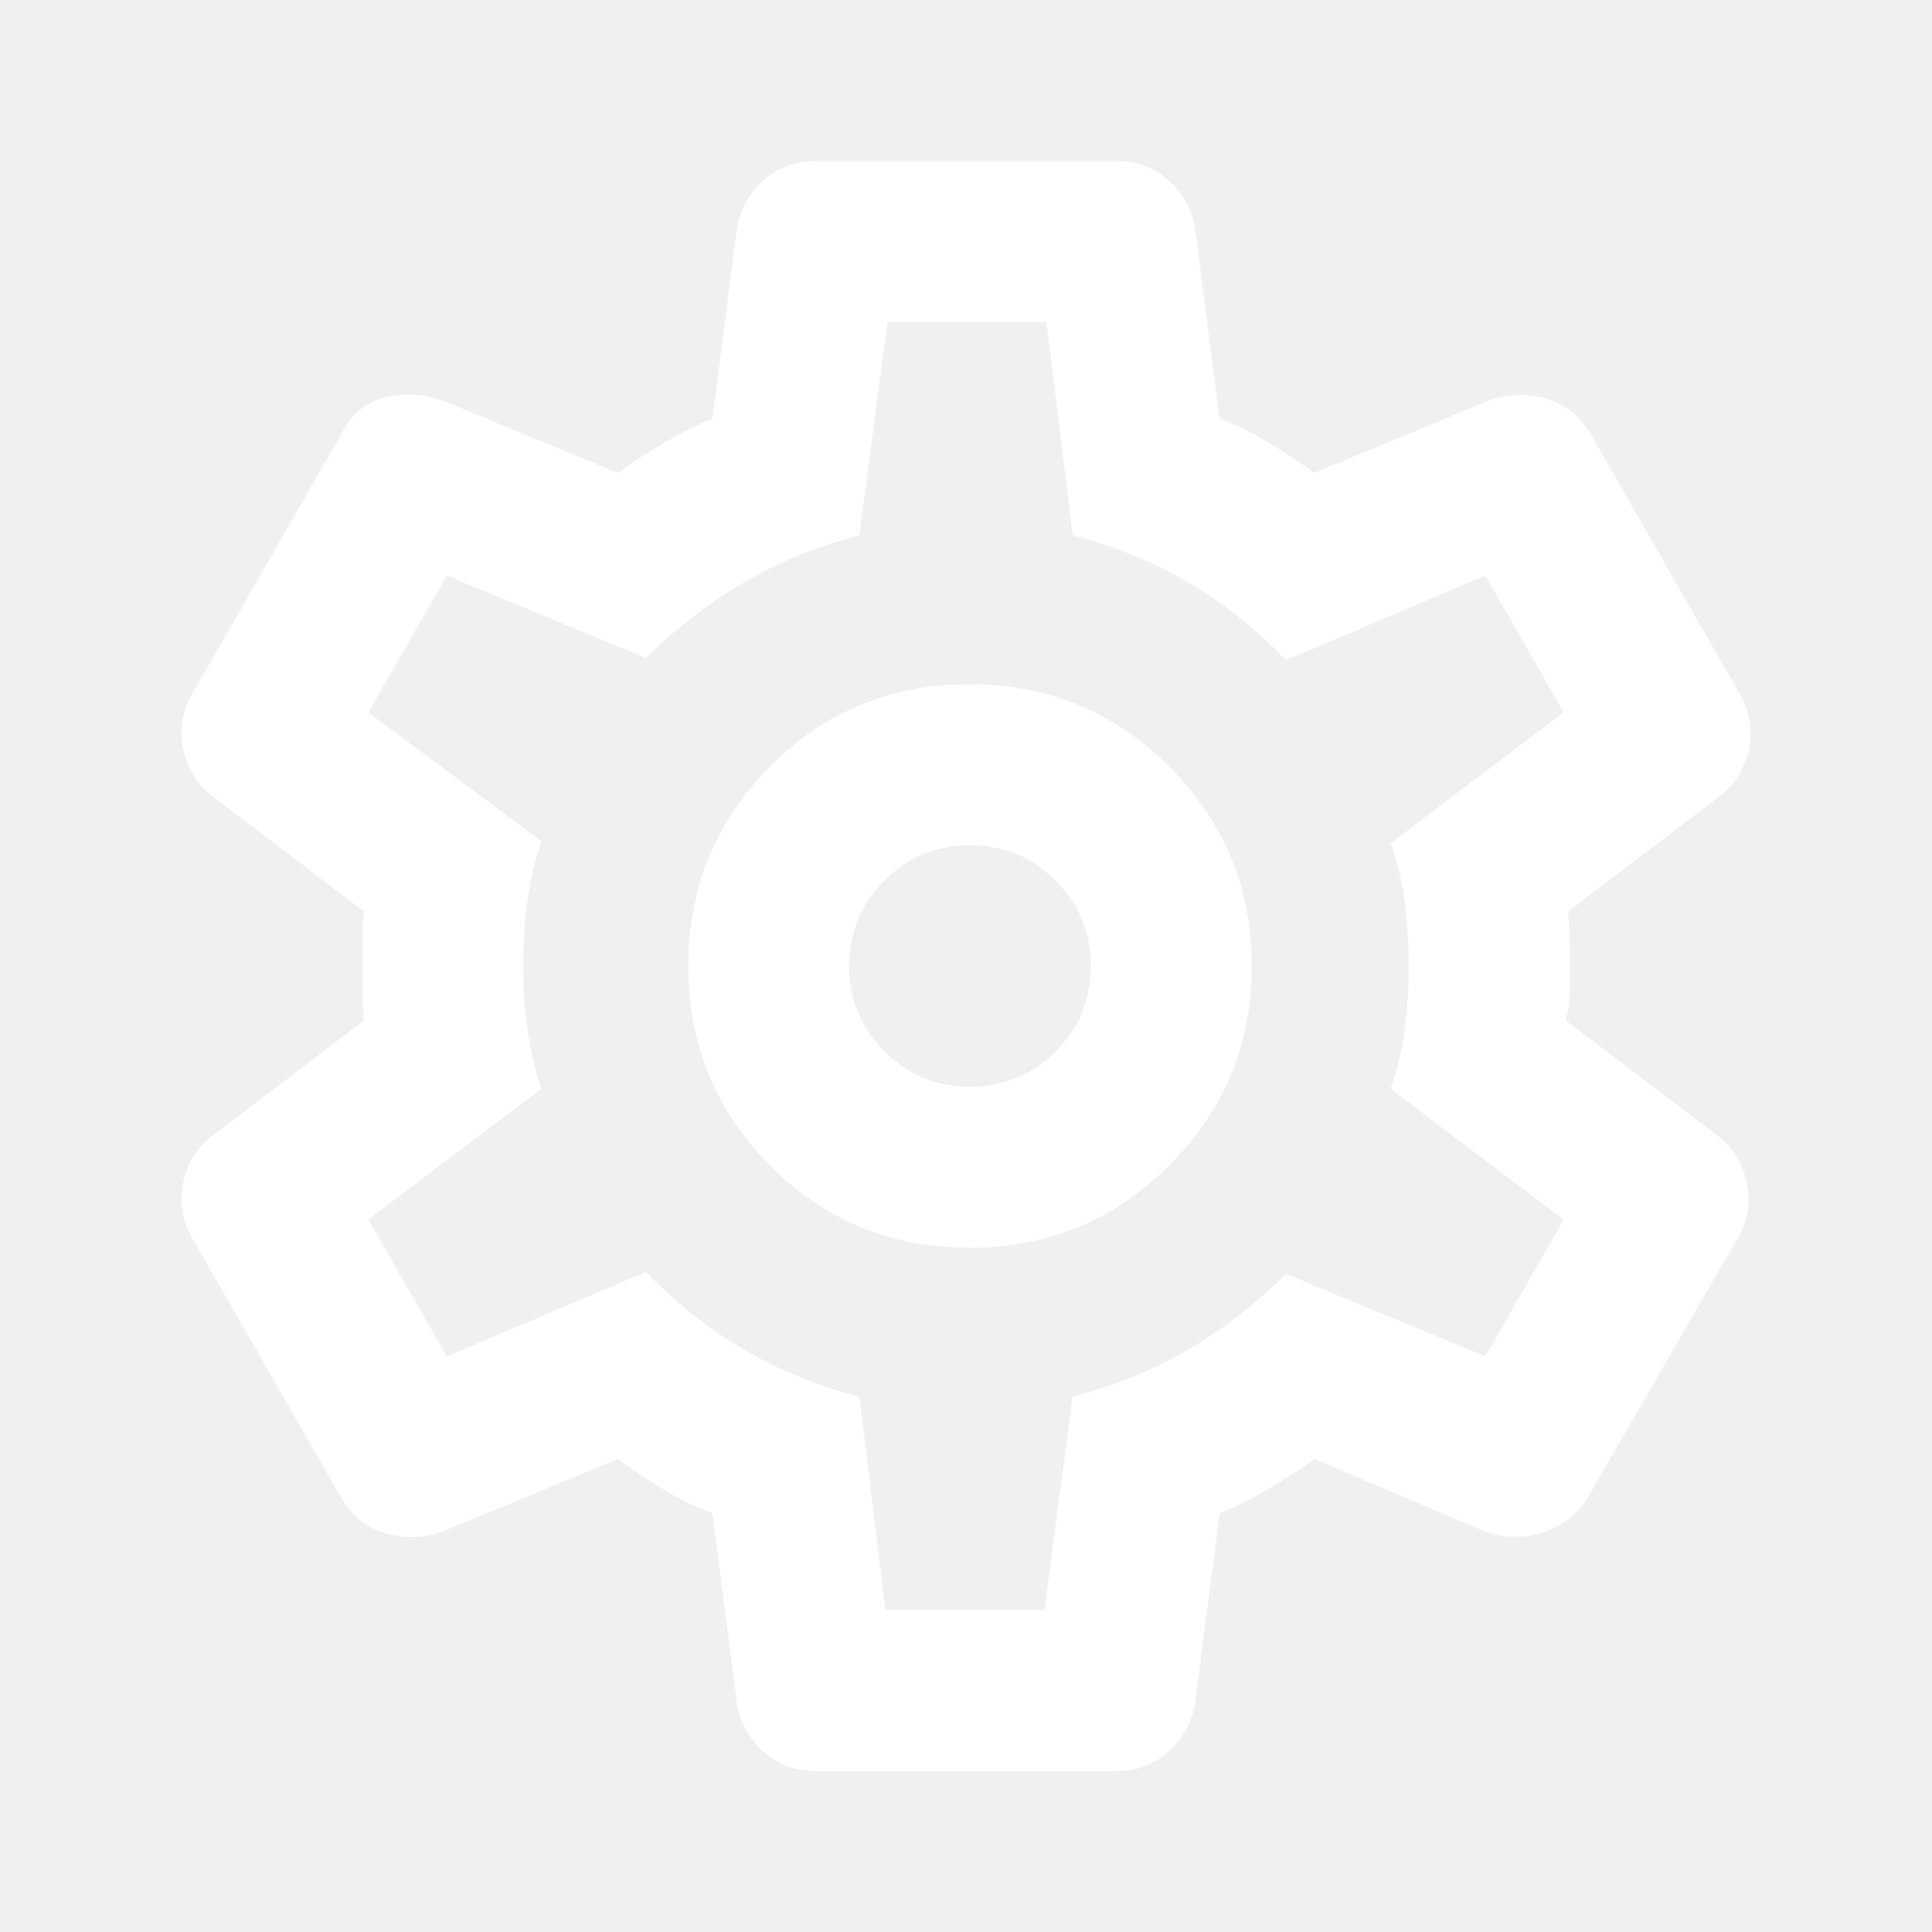
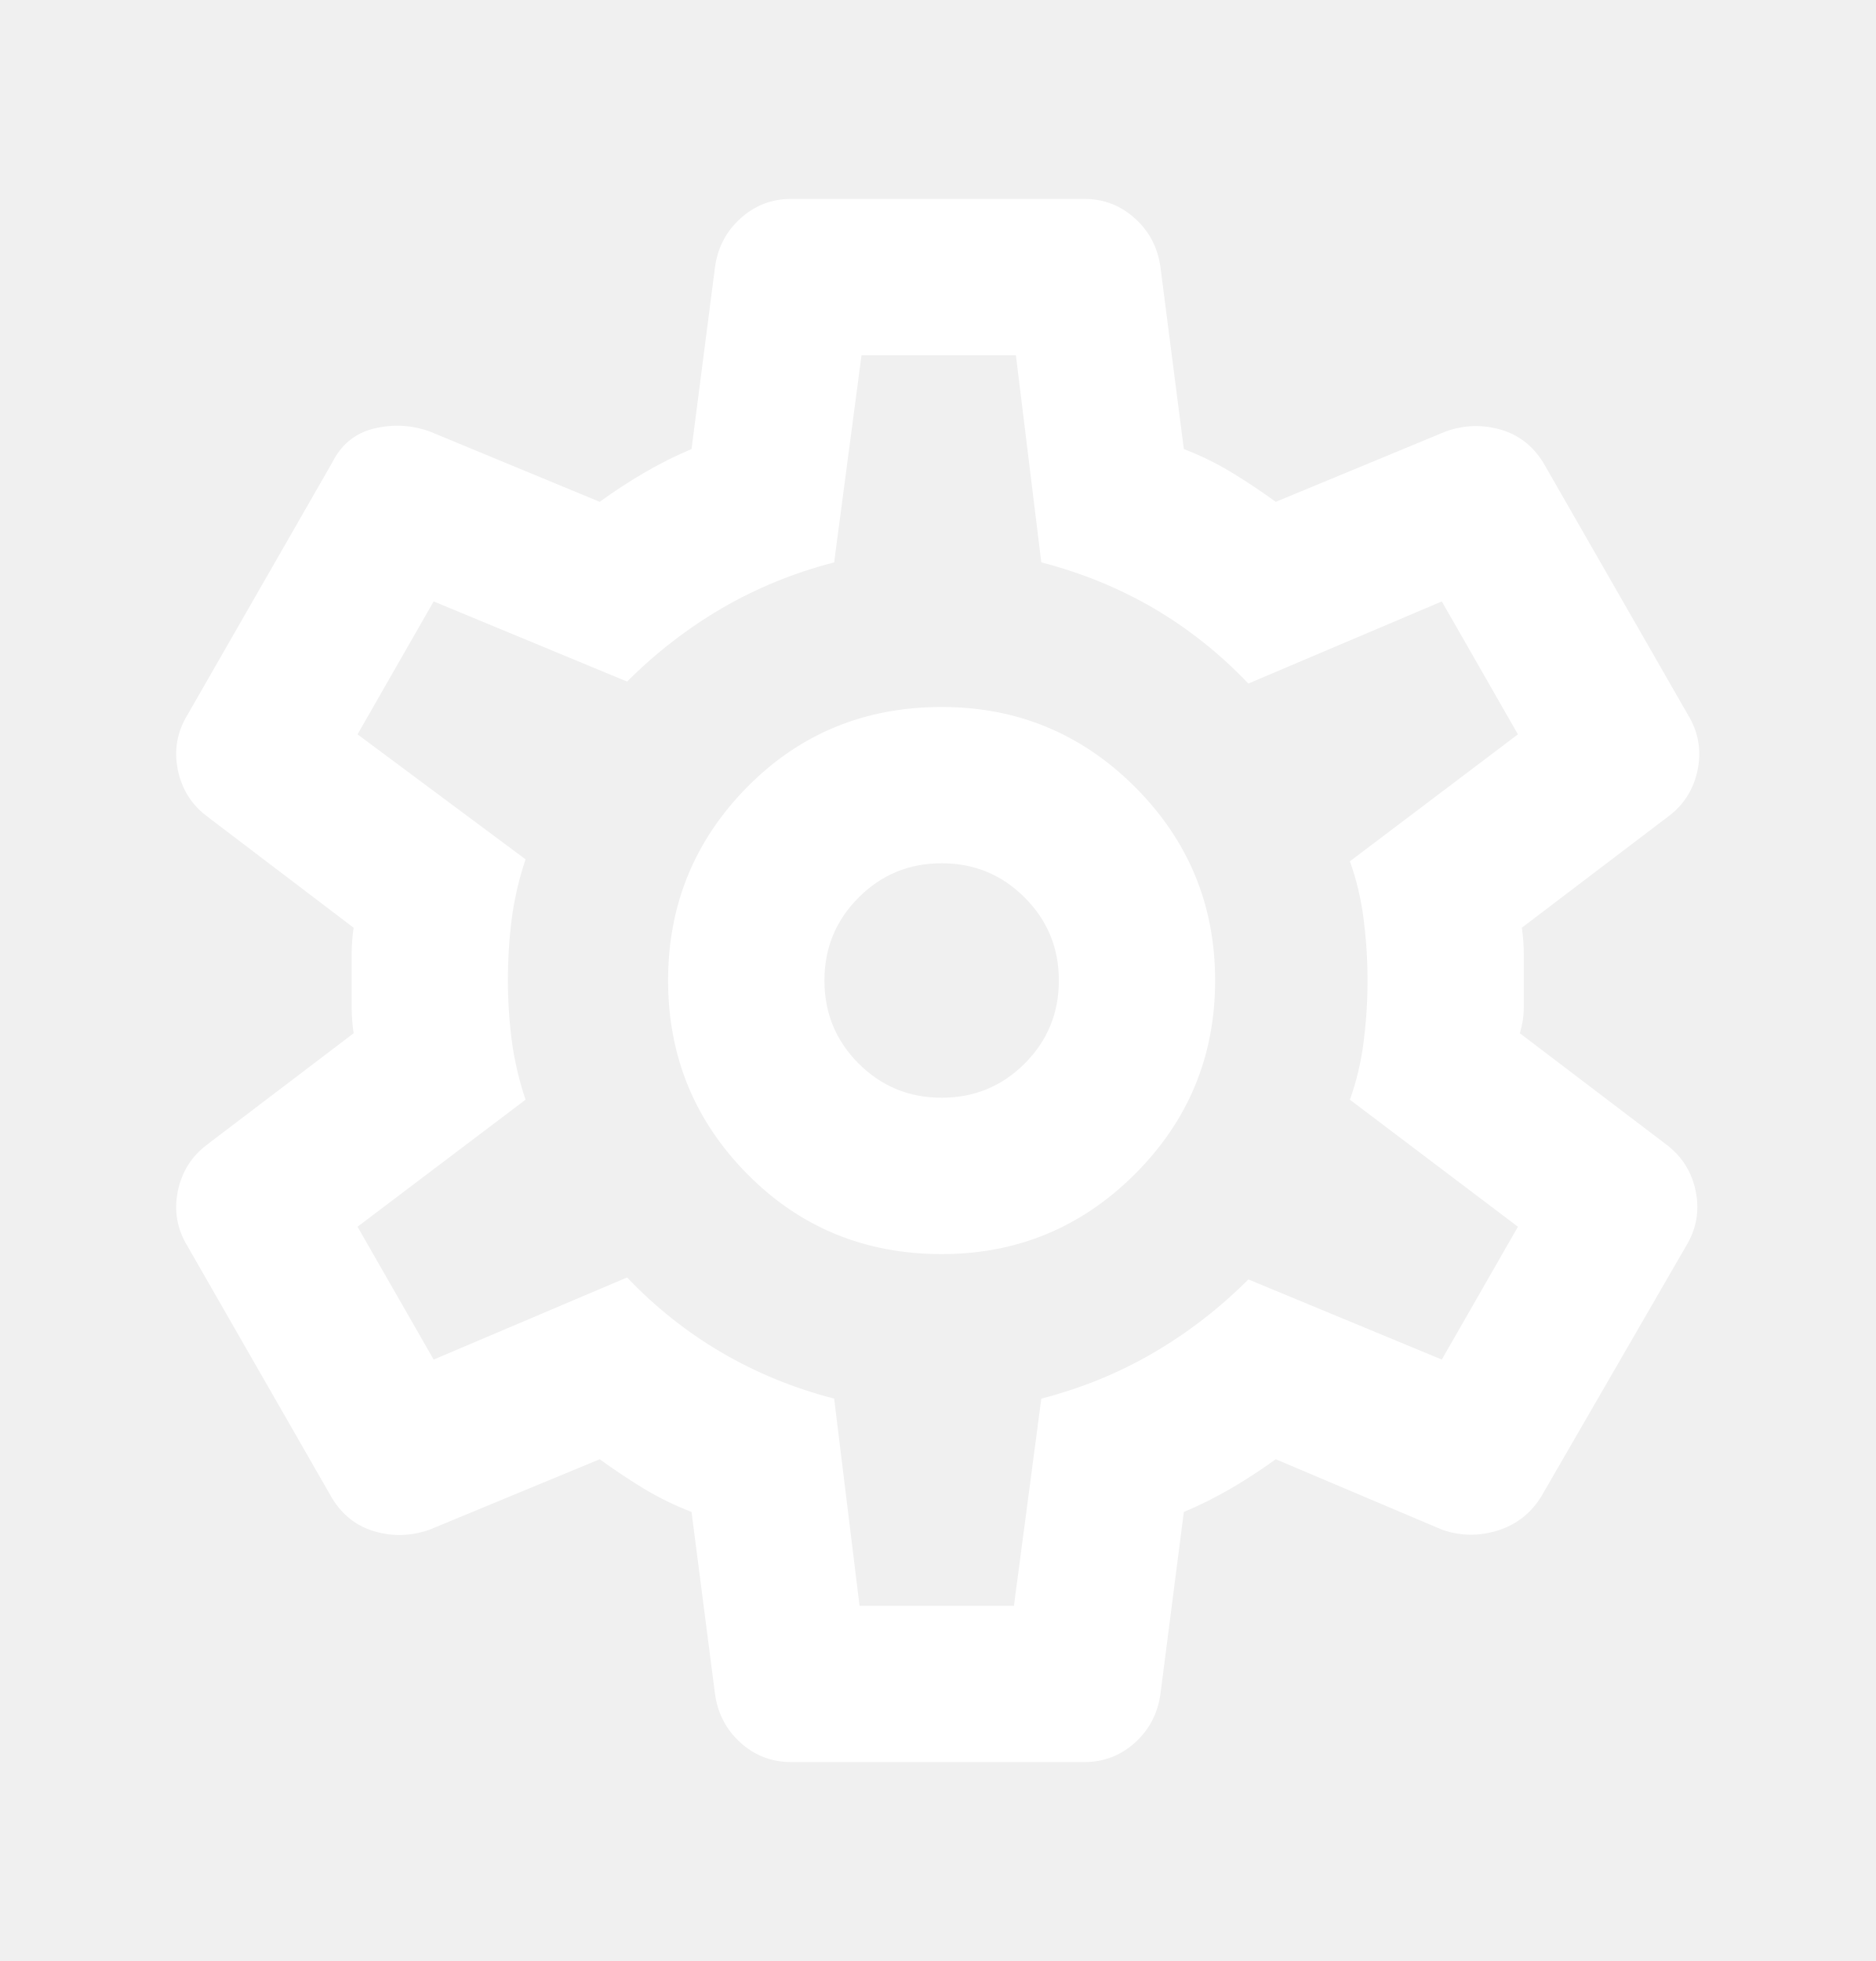
- <svg xmlns="http://www.w3.org/2000/svg" width="24" height="24" viewBox="0 0 24 24" fill="none">
-   <mask id="mask0_52_937" style="mask-type:alpha" maskUnits="userSpaceOnUse" x="0" y="0" width="24" height="24">
-     <rect width="24" height="24" fill="#D9D9D9" />
+ <svg xmlns="http://www.w3.org/2000/svg" width="22" height="23" viewBox="0 0 22 23" fill="none">
+   <mask id="mask0_108_128" style="mask-type:alpha" maskUnits="userSpaceOnUse" x="0" y="0" width="22" height="23">
+     <rect y="0.5" width="22" height="22" fill="#D9D9D9" />
  </mask>
-   <g mask="url(#mask0_52_937)">
-     <path d="M13.875 22H10.125C9.875 22 9.658 21.917 9.475 21.75C9.292 21.583 9.183 21.375 9.15 21.125L8.85 18.8C8.633 18.717 8.429 18.617 8.238 18.5C8.046 18.383 7.858 18.258 7.675 18.125L5.5 19.025C5.267 19.108 5.033 19.117 4.8 19.05C4.567 18.983 4.383 18.842 4.25 18.625L2.4 15.4C2.267 15.183 2.225 14.95 2.275 14.7C2.325 14.45 2.45 14.25 2.65 14.1L4.525 12.675C4.508 12.558 4.5 12.446 4.5 12.337V11.662C4.5 11.554 4.508 11.442 4.525 11.325L2.65 9.9C2.45 9.75 2.325 9.55 2.275 9.3C2.225 9.05 2.267 8.817 2.4 8.6L4.25 5.375C4.367 5.142 4.546 4.996 4.787 4.937C5.029 4.879 5.267 4.892 5.5 4.975L7.675 5.875C7.858 5.742 8.05 5.617 8.25 5.5C8.45 5.383 8.65 5.283 8.85 5.2L9.15 2.875C9.183 2.625 9.292 2.417 9.475 2.25C9.658 2.083 9.875 2 10.125 2H13.875C14.125 2 14.342 2.083 14.525 2.25C14.708 2.417 14.817 2.625 14.85 2.875L15.15 5.2C15.367 5.283 15.571 5.383 15.763 5.5C15.954 5.617 16.142 5.742 16.325 5.875L18.5 4.975C18.733 4.892 18.967 4.883 19.2 4.95C19.433 5.017 19.617 5.158 19.75 5.375L21.6 8.6C21.733 8.817 21.775 9.05 21.725 9.3C21.675 9.55 21.55 9.75 21.35 9.9L19.475 11.325C19.492 11.442 19.5 11.554 19.5 11.662V12.337C19.5 12.446 19.483 12.558 19.45 12.675L21.325 14.1C21.525 14.25 21.65 14.45 21.7 14.7C21.75 14.95 21.708 15.183 21.575 15.4L19.725 18.6C19.592 18.817 19.404 18.963 19.163 19.038C18.921 19.113 18.683 19.108 18.45 19.025L16.325 18.125C16.142 18.258 15.95 18.383 15.75 18.5C15.55 18.617 15.35 18.717 15.15 18.8L14.85 21.125C14.817 21.375 14.708 21.583 14.525 21.75C14.342 21.917 14.125 22 13.875 22ZM12.05 15.5C13.017 15.5 13.842 15.158 14.525 14.475C15.208 13.792 15.55 12.967 15.55 12C15.55 11.033 15.208 10.208 14.525 9.525C13.842 8.842 13.017 8.5 12.05 8.5C11.067 8.5 10.237 8.842 9.562 9.525C8.887 10.208 8.55 11.033 8.55 12C8.55 12.967 8.887 13.792 9.562 14.475C10.237 15.158 11.067 15.5 12.05 15.5ZM12.05 13.5C11.633 13.5 11.279 13.354 10.988 13.062C10.696 12.771 10.55 12.417 10.55 12C10.55 11.583 10.696 11.229 10.988 10.938C11.279 10.646 11.633 10.5 12.05 10.5C12.467 10.5 12.821 10.646 13.113 10.938C13.404 11.229 13.55 11.583 13.55 12C13.55 12.417 13.404 12.771 13.113 13.062C12.821 13.354 12.467 13.5 12.05 13.5ZM11 20H12.975L13.325 17.35C13.842 17.217 14.321 17.021 14.763 16.762C15.204 16.504 15.608 16.192 15.975 15.825L18.45 16.85L19.425 15.15L17.275 13.525C17.358 13.292 17.417 13.046 17.45 12.787C17.483 12.529 17.5 12.267 17.5 12C17.5 11.733 17.483 11.471 17.45 11.212C17.417 10.954 17.358 10.708 17.275 10.475L19.425 8.85L18.45 7.15L15.975 8.2C15.608 7.817 15.204 7.496 14.763 7.237C14.321 6.979 13.842 6.783 13.325 6.65L13 4H11.025L10.675 6.65C10.158 6.783 9.679 6.979 9.238 7.237C8.796 7.496 8.392 7.808 8.025 8.175L5.55 7.15L4.575 8.85L6.725 10.45C6.642 10.7 6.583 10.95 6.55 11.2C6.517 11.45 6.5 11.717 6.5 12C6.5 12.267 6.517 12.525 6.55 12.775C6.583 13.025 6.642 13.275 6.725 13.525L4.575 15.15L5.55 16.85L8.025 15.8C8.392 16.183 8.796 16.504 9.238 16.762C9.679 17.021 10.158 17.217 10.675 17.35L11 20Z" fill="white" />
+   <g mask="url(#mask0_108_128)">
+     <path d="M12.719 20.667H9.281C9.052 20.667 8.853 20.59 8.685 20.438C8.517 20.285 8.418 20.094 8.387 19.865L8.112 17.733C7.914 17.657 7.727 17.565 7.551 17.459C7.375 17.352 7.203 17.237 7.035 17.115L5.042 17.94C4.828 18.016 4.614 18.024 4.4 17.963C4.186 17.902 4.018 17.772 3.896 17.573L2.2 14.617C2.078 14.418 2.04 14.204 2.085 13.975C2.131 13.746 2.246 13.563 2.429 13.425L4.148 12.119C4.133 12.012 4.125 11.909 4.125 11.809V11.19C4.125 11.091 4.133 10.988 4.148 10.881L2.429 9.575C2.246 9.438 2.131 9.254 2.085 9.025C2.04 8.796 2.078 8.582 2.2 8.383L3.896 5.427C4.003 5.213 4.167 5.08 4.388 5.026C4.61 4.973 4.828 4.984 5.042 5.061L7.035 5.886C7.203 5.763 7.379 5.649 7.562 5.542C7.746 5.435 7.929 5.343 8.112 5.267L8.387 3.136C8.418 2.906 8.517 2.715 8.685 2.563C8.853 2.41 9.052 2.333 9.281 2.333H12.719C12.948 2.333 13.146 2.41 13.315 2.563C13.483 2.715 13.582 2.906 13.613 3.136L13.887 5.267C14.086 5.343 14.273 5.435 14.449 5.542C14.625 5.649 14.796 5.763 14.965 5.886L16.958 5.061C17.172 4.984 17.386 4.977 17.6 5.038C17.814 5.099 17.982 5.229 18.104 5.427L19.8 8.383C19.922 8.582 19.96 8.796 19.915 9.025C19.869 9.254 19.754 9.438 19.571 9.575L17.852 10.881C17.867 10.988 17.875 11.091 17.875 11.19V11.809C17.875 11.909 17.86 12.012 17.829 12.119L19.548 13.425C19.731 13.563 19.846 13.746 19.892 13.975C19.938 14.204 19.899 14.418 19.777 14.617L18.081 17.55C17.959 17.749 17.787 17.883 17.566 17.952C17.344 18.02 17.126 18.016 16.913 17.94L14.965 17.115C14.796 17.237 14.621 17.352 14.438 17.459C14.254 17.565 14.071 17.657 13.887 17.733L13.613 19.865C13.582 20.094 13.483 20.285 13.315 20.438C13.146 20.59 12.948 20.667 12.719 20.667ZM11.046 14.709C11.932 14.709 12.688 14.395 13.315 13.769C13.941 13.143 14.254 12.386 14.254 11.5C14.254 10.614 13.941 9.858 13.315 9.231C12.688 8.605 11.932 8.292 11.046 8.292C10.144 8.292 9.384 8.605 8.765 9.231C8.147 9.858 7.837 10.614 7.837 11.5C7.837 12.386 8.147 13.143 8.765 13.769C9.384 14.395 10.144 14.709 11.046 14.709ZM11.046 12.875C10.664 12.875 10.339 12.741 10.072 12.474C9.805 12.207 9.671 11.882 9.671 11.5C9.671 11.118 9.805 10.794 10.072 10.527C10.339 10.259 10.664 10.125 11.046 10.125C11.428 10.125 11.753 10.259 12.02 10.527C12.287 10.794 12.421 11.118 12.421 11.5C12.421 11.882 12.287 12.207 12.02 12.474C11.753 12.741 11.428 12.875 11.046 12.875ZM10.083 18.834H11.894L12.215 16.404C12.688 16.282 13.128 16.102 13.533 15.865C13.937 15.629 14.308 15.342 14.644 15.006L16.913 15.946L17.806 14.388L15.835 12.898C15.912 12.684 15.965 12.459 15.996 12.222C16.026 11.985 16.042 11.745 16.042 11.5C16.042 11.256 16.026 11.015 15.996 10.778C15.965 10.541 15.912 10.316 15.835 10.102L17.806 8.613L16.913 7.054L14.644 8.017C14.308 7.665 13.937 7.371 13.533 7.134C13.128 6.898 12.688 6.718 12.215 6.596L11.917 4.167H10.106L9.785 6.596C9.312 6.718 8.873 6.898 8.468 7.134C8.063 7.371 7.692 7.658 7.356 7.994L5.087 7.054L4.194 8.613L6.165 10.079C6.088 10.309 6.035 10.538 6.004 10.767C5.974 10.996 5.958 11.24 5.958 11.5C5.958 11.745 5.974 11.981 6.004 12.211C6.035 12.44 6.088 12.669 6.165 12.898L4.194 14.388L5.087 15.946L7.356 14.983C7.692 15.335 8.063 15.629 8.468 15.865C8.873 16.102 9.312 16.282 9.785 16.404L10.083 18.834Z" fill="white" />
  </g>
</svg>
